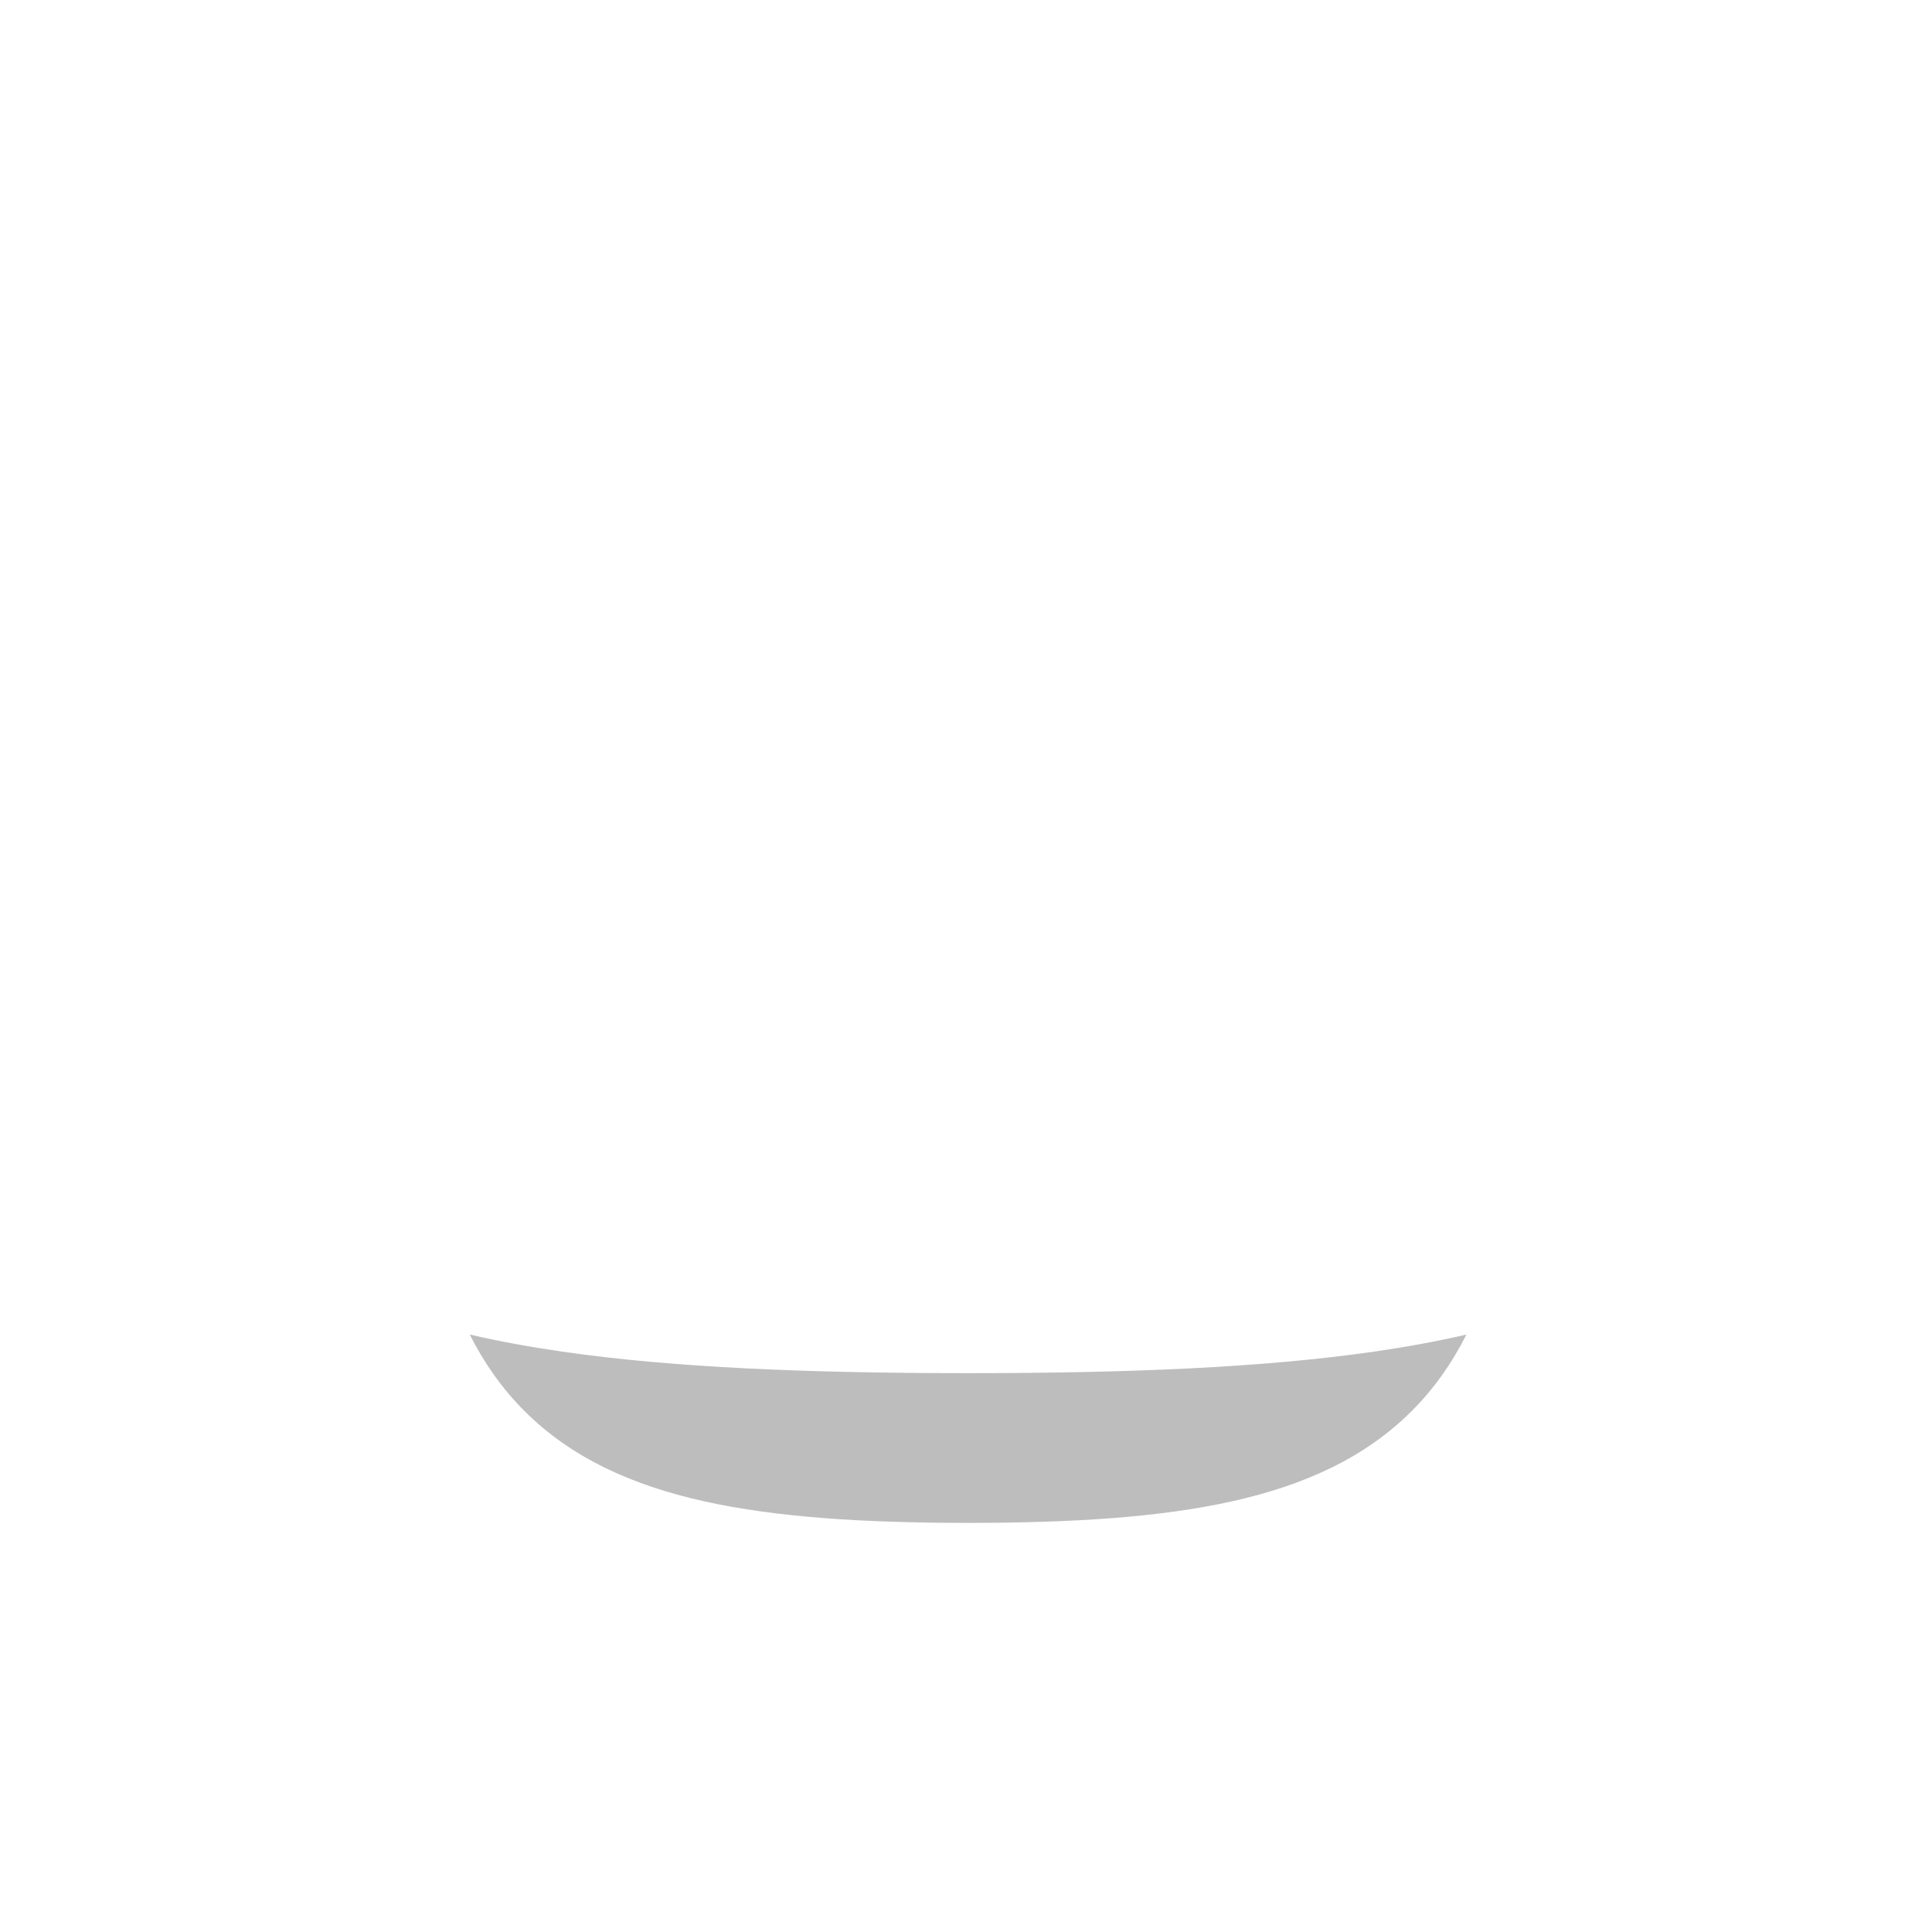
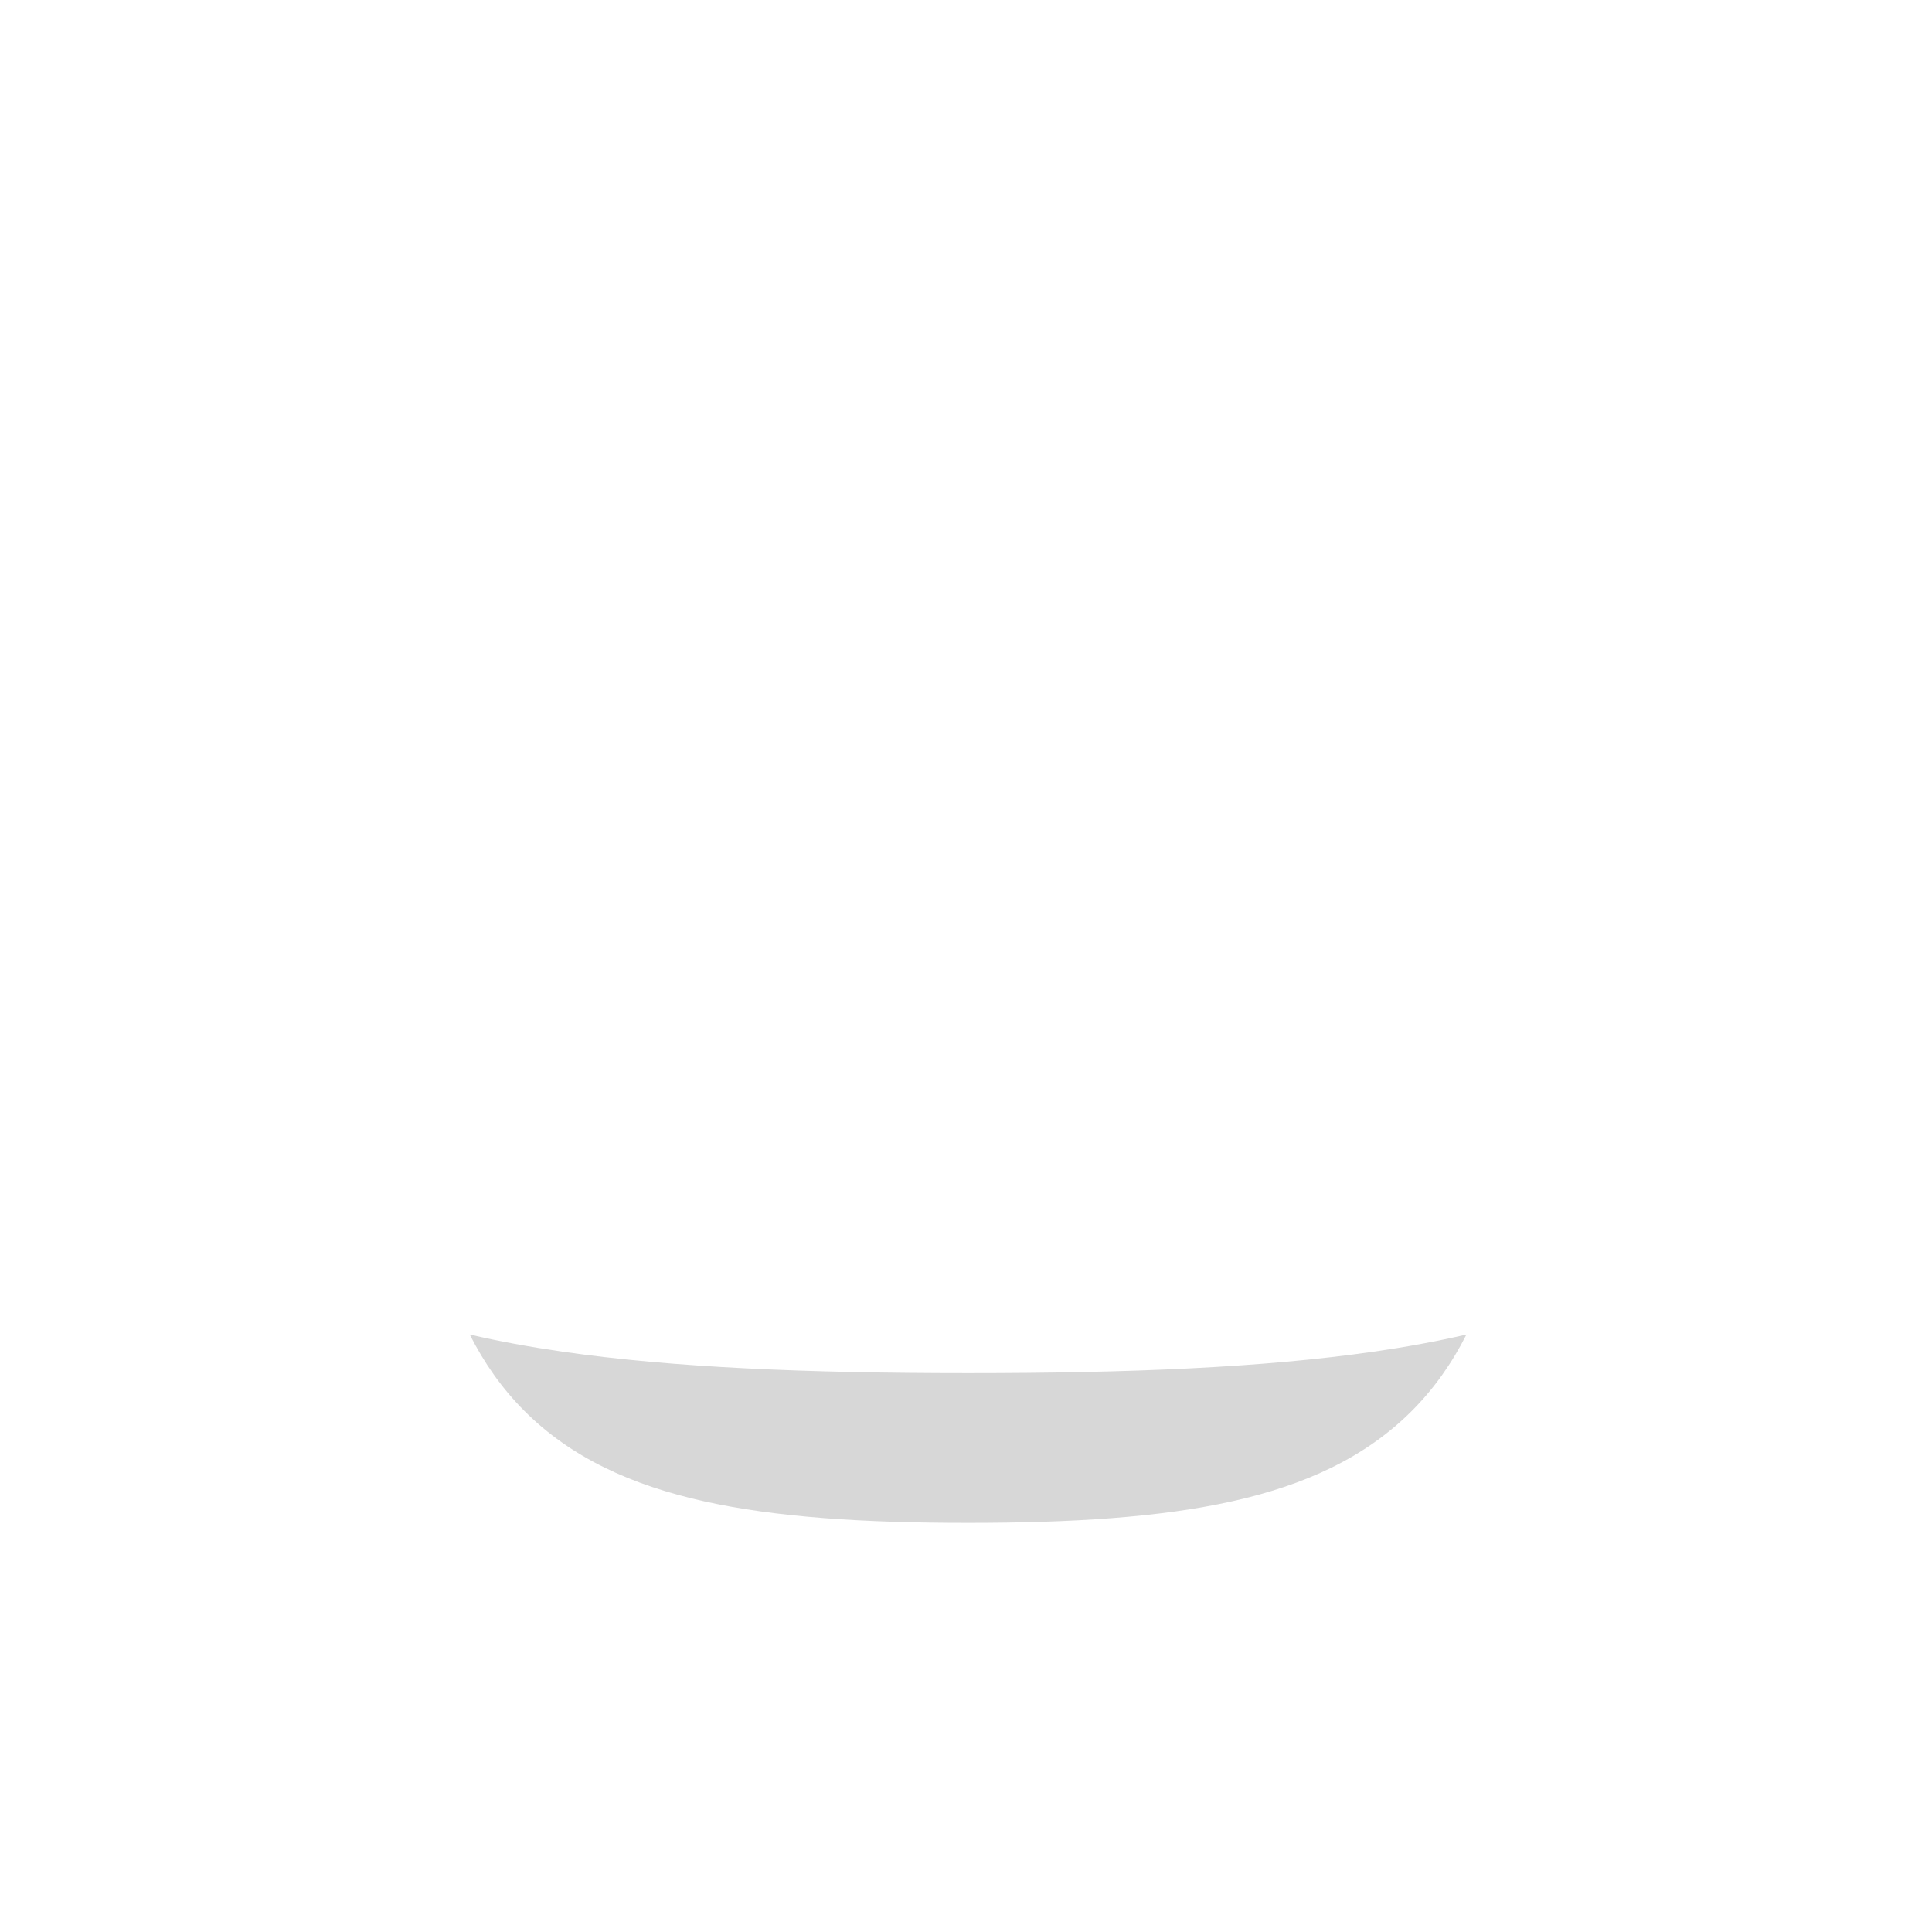
<svg xmlns="http://www.w3.org/2000/svg" width="400" height="400" viewBox="0 0 400 400" fill="none">
-   <path d="M97.254 276.3C103.288 277.7 109.66 278.868 116.36 279.836C139.348 283.155 167.235 284.296 200.435 284.296C233.634 284.296 261.521 283.155 284.508 279.836C291.208 278.868 297.581 277.701 303.614 276.301C300.623 282.221 296.904 287.514 292.278 292.14C282.646 301.772 270.125 307.487 255.059 310.836C240.124 314.155 222.005 315.296 200.435 315.296C178.864 315.296 160.746 314.155 145.811 310.836C130.745 307.487 118.223 301.772 108.591 292.14C103.965 287.514 100.245 282.22 97.254 276.3Z" fill="black" fill-opacity="0.26" />
+   <path d="M97.254 276.3C103.288 277.7 109.66 278.868 116.36 279.836C139.348 283.155 167.235 284.296 200.435 284.296C233.634 284.296 261.521 283.155 284.508 279.836C291.208 278.868 297.581 277.701 303.614 276.301C300.623 282.221 296.904 287.514 292.278 292.14C282.646 301.772 270.125 307.487 255.059 310.836C240.124 314.155 222.005 315.296 200.435 315.296C178.864 315.296 160.746 314.155 145.811 310.836C130.745 307.487 118.223 301.772 108.591 292.14C103.965 287.514 100.245 282.22 97.254 276.3Z" fill="black" fill-opacity="0.16" />
</svg>
